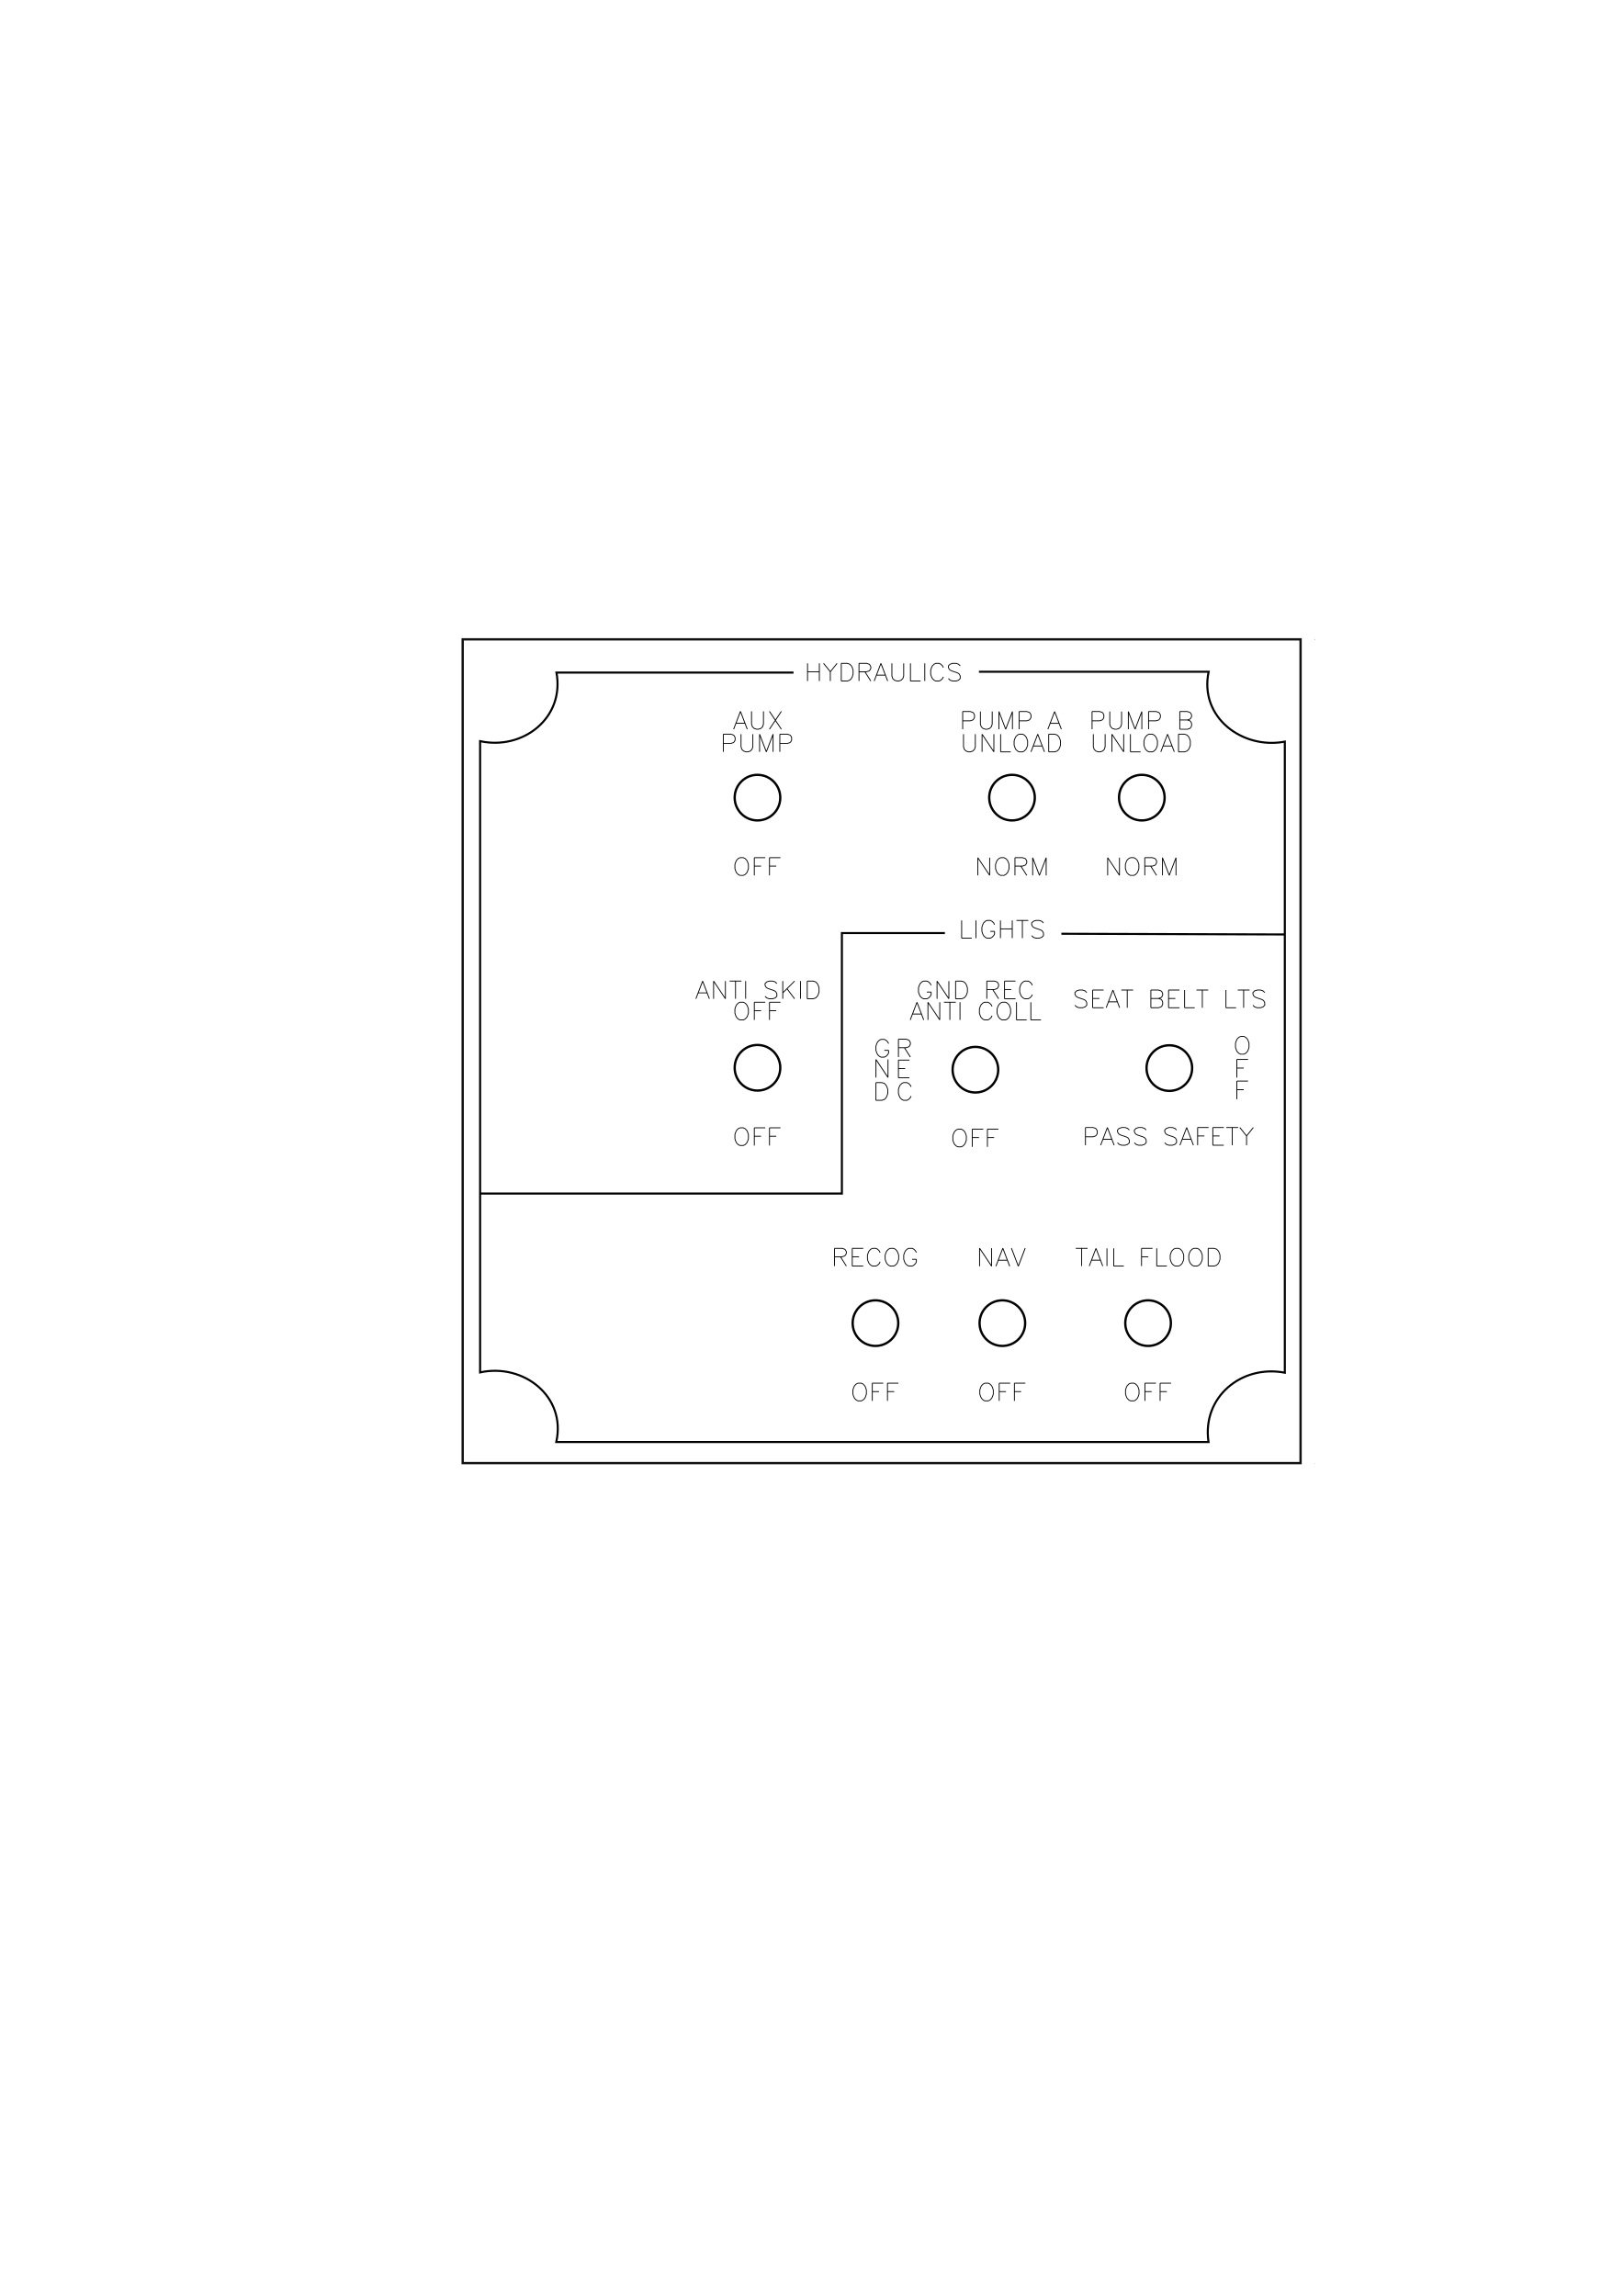
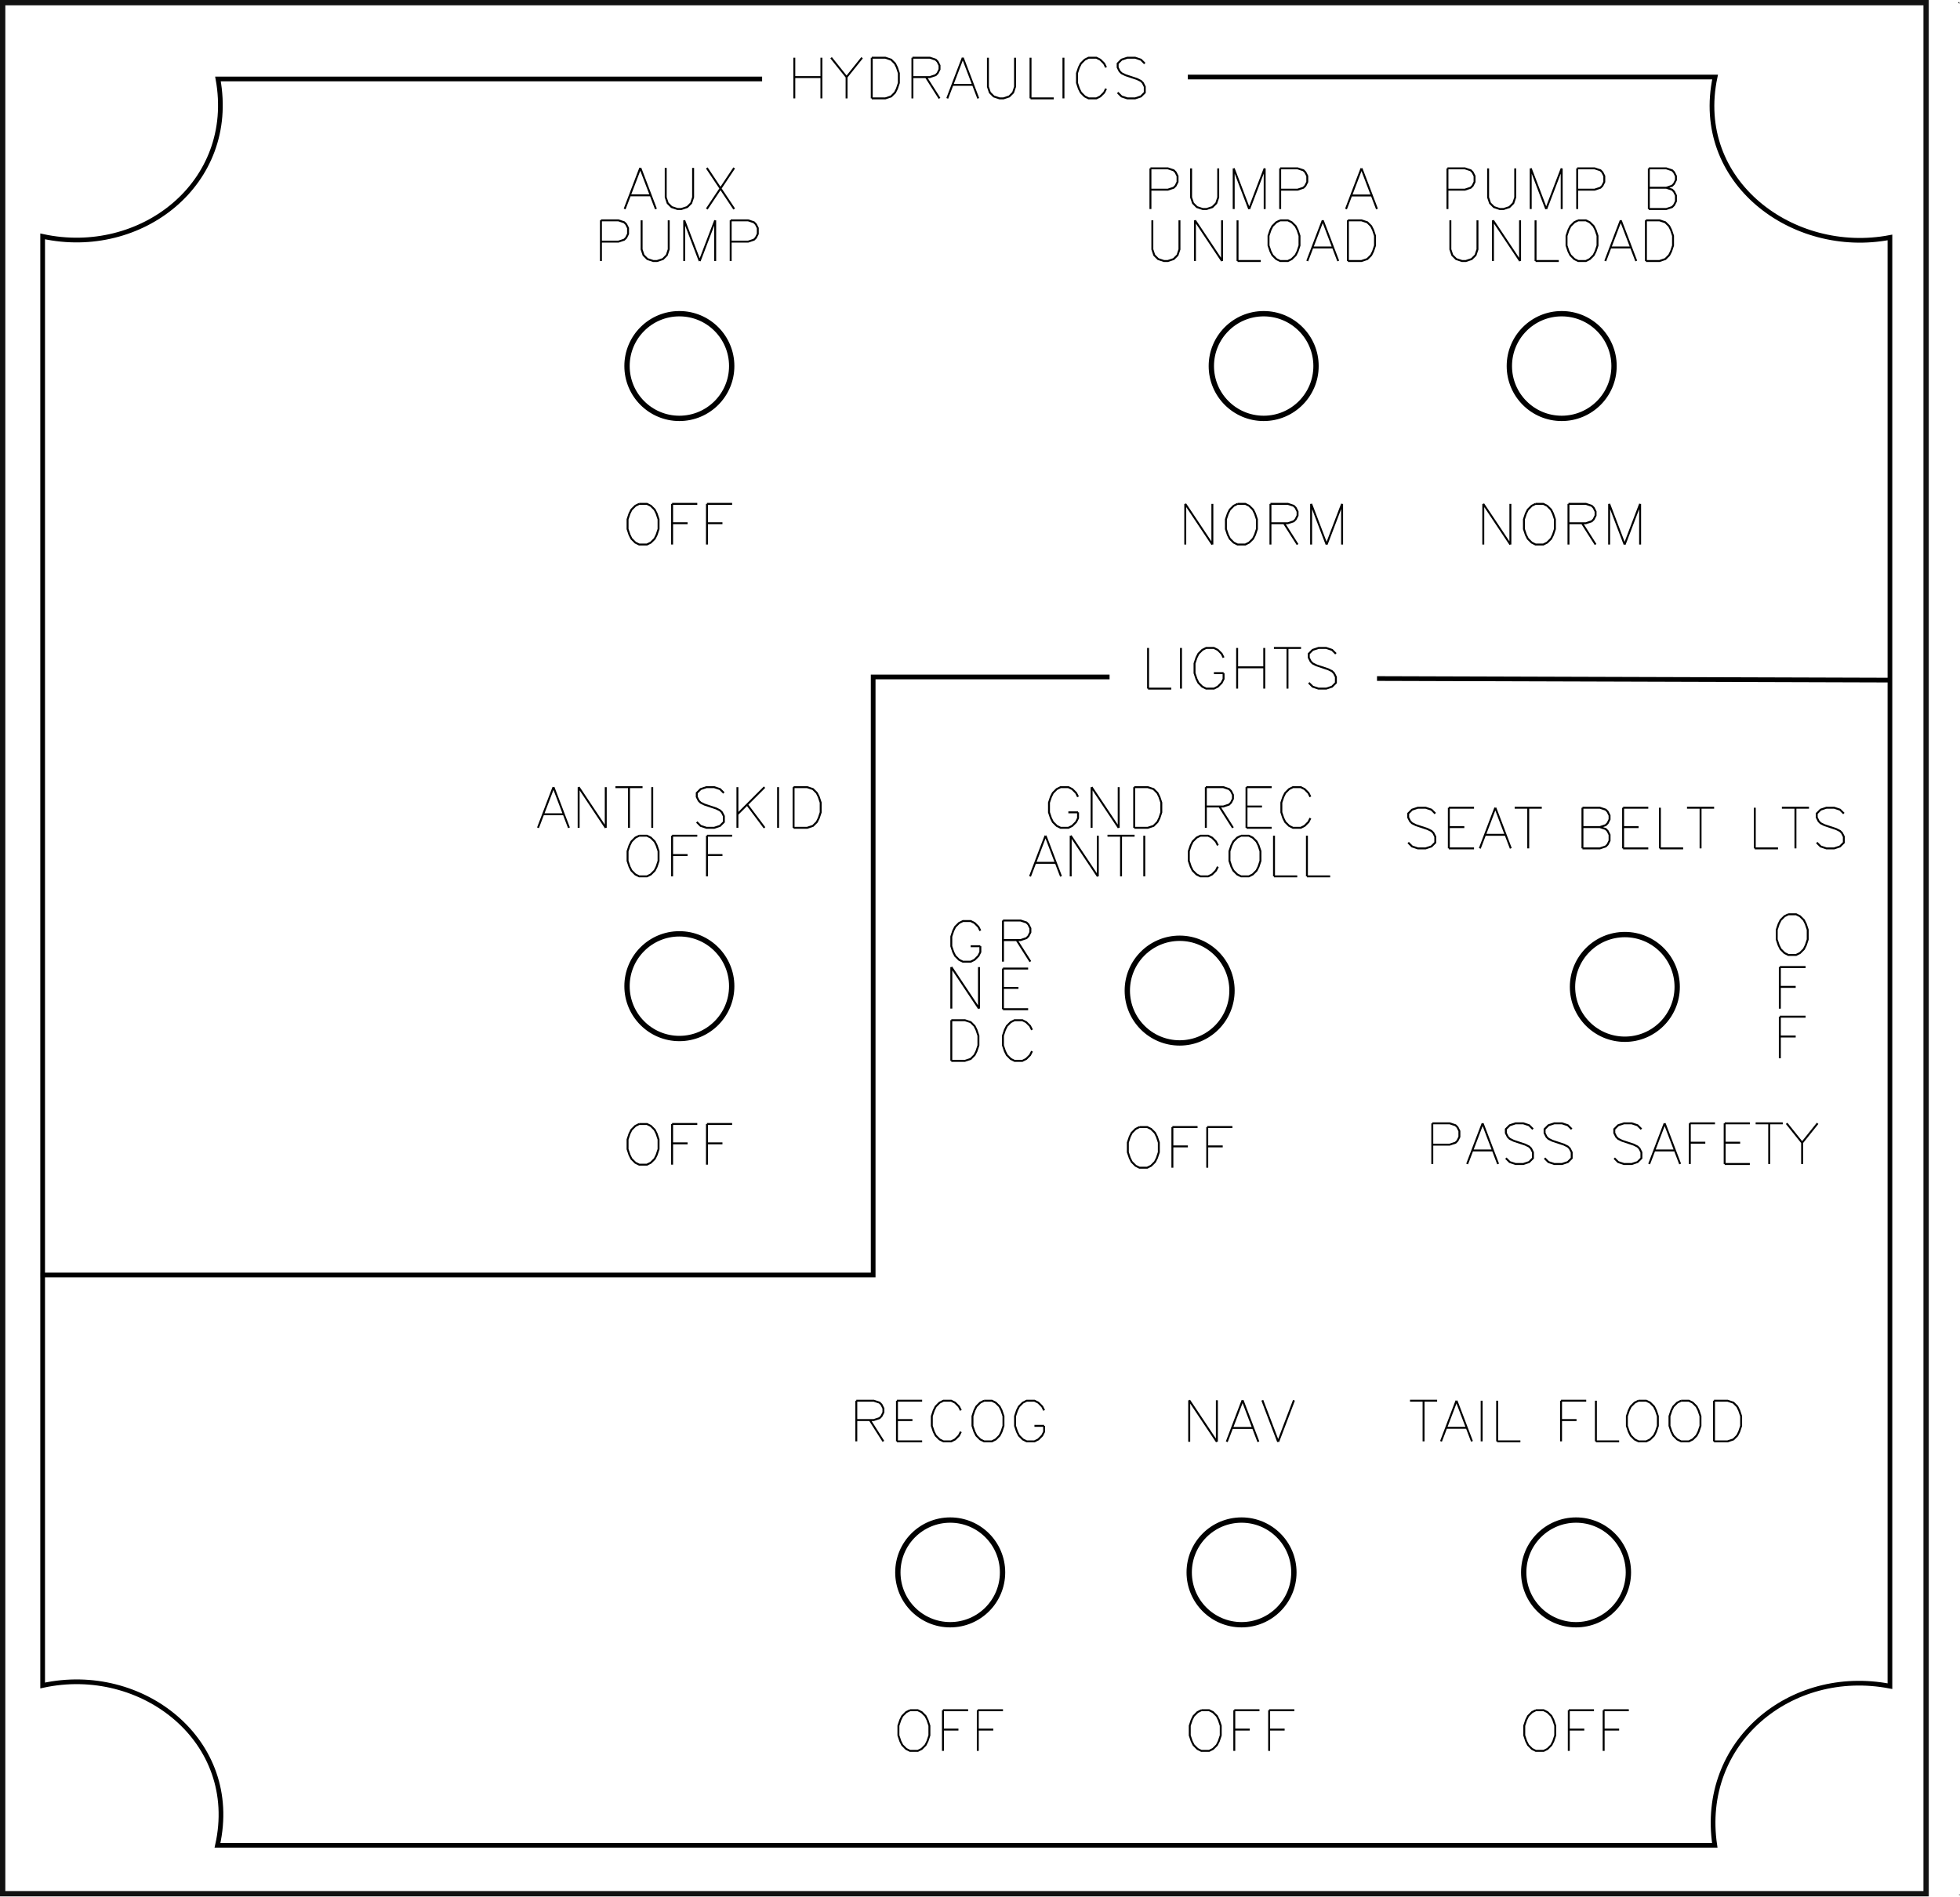
- <svg xmlns="http://www.w3.org/2000/svg" width="210mm" height="297mm" viewBox="0 0 210 297" version="1.1" id="svg55406">
+ <svg xmlns="http://www.w3.org/2000/svg" width="110.425mm" height="106.857mm" viewBox="0 0 110.425 106.857" version="1.1" id="svg55406">
  <defs id="defs55400" />
-   <g id="layer1">
+   <g id="layer1" transform="translate(-59.69226,-82.55346)">
    <path id="path8853" d="m 137.272,120.787 c 9.603,0.03 19.207,0.06 28.81,0.089 M 61.961,154.394 c 15.642,0 31.283,0 46.925,0 0,-11.232 0,-22.464 0,-33.696 4.439,0 8.878,0 13.318,0 M 102.629,87.002 c -10.219,0 -20.438,0 -30.657,0 1.077,5.889 -4.356,10.075 -9.877,8.871 0,27.218 0,54.435 0,81.653 5.587,-1.225 11.177,3.116 9.85,9.006 28.119,0 56.238,0 84.357,0 -0.867,-5.807 4.273,-10.045 9.868,-8.967 0,-27.211 0,-54.422 0,-81.632 -5.46,1.049 -11.099,-3.138 -9.851,-9.038 -9.902,0 -19.803,0 -29.705,0" style="display:inline;fill:none;stroke:#000000;stroke-width:0.265px;stroke-linecap:butt;stroke-linejoin:miter;stroke-opacity:1" />
    <path style="display:inline;fill:none;stroke:#000000;stroke-width:0.1;stroke-linecap:butt;stroke-linejoin:round;stroke-miterlimit:4;stroke-dasharray:none;stroke-opacity:1" id="path8863" d="m 170.083,82.721 h -0.016 v 0.001 0.001" />
    <path style="display:inline;fill:none;stroke:#000000;stroke-width:0.1;stroke-linecap:butt;stroke-linejoin:round;stroke-miterlimit:4;stroke-dasharray:none;stroke-opacity:1" id="path8877" d="m 170.069,189.318 h 0.016" />
    <path style="display:inline;fill:none;stroke:#000000;stroke-width:0.1;stroke-linecap:butt;stroke-linejoin:round;stroke-miterlimit:4;stroke-dasharray:none;stroke-opacity:1" id="path9645" d="m 60.046,189.321 h -0.001" />
    <path style="display:inline;fill:none;stroke:#000000;stroke-width:0.1;stroke-linecap:butt;stroke-linejoin:round;stroke-miterlimit:4;stroke-dasharray:none;stroke-opacity:1" id="path9649" d="m 60.046,189.318 h -0.001" />
    <rect y="82.703" x="59.842" height="106.557" width="108.366" id="rect8638-1" style="display:inline;opacity:1;fill:none;fill-opacity:1;stroke:#000000;stroke-width:0.3;stroke-miterlimit:4;stroke-dasharray:none;stroke-dashoffset:0;stroke-opacity:0.926" />
    <circle style="display:inline;fill:none;stroke:#000000;stroke-width:0.3;stroke-miterlimit:4;stroke-dasharray:none;stroke-dashoffset:0;stroke-opacity:1" id="circle8293-6-7" cx="97.967" cy="138.122" r="2.949" />
    <circle style="display:inline;fill:none;stroke:#000000;stroke-width:0.3;stroke-miterlimit:4;stroke-dasharray:none;stroke-dashoffset:0;stroke-opacity:1" id="circle5596-8" cx="126.153" cy="138.371" r="2.949" />
    <circle style="display:inline;fill:none;stroke:#000000;stroke-width:0.3;stroke-miterlimit:4;stroke-dasharray:none;stroke-dashoffset:0;stroke-opacity:1" id="circle5596-8-3" cx="151.235" cy="138.163" r="2.949" />
    <circle style="display:inline;fill:none;stroke:#000000;stroke-width:0.3;stroke-miterlimit:4;stroke-dasharray:none;stroke-dashoffset:0;stroke-opacity:1" id="circle8293-6-7-6" cx="113.226" cy="171.154" r="2.949" />
    <circle style="display:inline;fill:none;stroke:#000000;stroke-width:0.3;stroke-miterlimit:4;stroke-dasharray:none;stroke-dashoffset:0;stroke-opacity:1" id="circle8293-6-7-6-7" cx="129.64" cy="171.154" r="2.949" />
    <circle style="display:inline;fill:none;stroke:#000000;stroke-width:0.3;stroke-miterlimit:4;stroke-dasharray:none;stroke-dashoffset:0;stroke-opacity:1" id="circle8293-6-7-6-7-4" cx="148.486" cy="171.154" r="2.949" />
    <circle style="display:inline;fill:none;stroke:#000000;stroke-width:0.3;stroke-miterlimit:4;stroke-dasharray:none;stroke-dashoffset:0;stroke-opacity:1" id="circle8293-6" cx="97.967" cy="103.179" r="2.949" />
    <circle style="display:inline;fill:none;stroke:#000000;stroke-width:0.3;stroke-miterlimit:4;stroke-dasharray:none;stroke-dashoffset:0;stroke-opacity:1" id="circle8293-6-5" cx="130.887" cy="103.179" r="2.949" />
    <circle style="display:inline;fill:none;stroke:#000000;stroke-width:0.3;stroke-miterlimit:4;stroke-dasharray:none;stroke-dashoffset:0;stroke-opacity:1" id="circle8293-6-5-9" cx="147.677" cy="103.179" r="2.949" />
    <g id="g7558-9-4-2-5-1" transform="matrix(0.1090909,0,0,0.1090909,94.72187,112.254)">
      <path id="path7552-3-7-72-48-0" transform="translate(11)" style="fill:none;stroke:#000000" d="m -2,-12 -2,1 -2,2 -1,2 -1,3 v 5 l 1,3 1,2 2,2 2,1 H 2 L 4,8 6,6 7,4 8,1 V -4 L 7,-7 6,-9 4,-11 2,-12 h -4" />
      <path id="path7554-1-8-2-1-34" transform="translate(32)" style="fill:none;stroke:#000000" d="M -6,-12 V 9 m 0,-21 H 7 M -6,-2 h 8" />
      <path id="path7556-9-4-61-2-03" transform="translate(50)" style="fill:none;stroke:#000000" d="M -6,-12 V 9 m 0,-21 H 7 M -6,-2 h 8" />
    </g>
    <g id="g7558-9-4-2-5-1-0" transform="matrix(0.1090909,0,0,0.1090909,94.72187,147.1967)">
      <path id="path7552-3-7-72-48-0-2" transform="translate(11)" style="fill:none;stroke:#000000" d="m -2,-12 -2,1 -2,2 -1,2 -1,3 v 5 l 1,3 1,2 2,2 2,1 H 2 L 4,8 6,6 7,4 8,1 V -4 L 7,-7 6,-9 4,-11 2,-12 h -4" />
      <path id="path7554-1-8-2-1-34-7" transform="translate(32)" style="fill:none;stroke:#000000" d="M -6,-12 V 9 m 0,-21 H 7 M -6,-2 h 8" />
      <path id="path7556-9-4-61-2-03-61" transform="translate(50)" style="fill:none;stroke:#000000" d="M -6,-12 V 9 m 0,-21 H 7 M -6,-2 h 8" />
    </g>
    <g id="g7558-9-4-2-5-1-9" transform="matrix(0.1090909,0,0,0.1090909,109.9809,180.2294)">
      <path id="path7552-3-7-72-48-0-1" transform="translate(11)" style="fill:none;stroke:#000000" d="m -2,-12 -2,1 -2,2 -1,2 -1,3 v 5 l 1,3 1,2 2,2 2,1 H 2 L 4,8 6,6 7,4 8,1 V -4 L 7,-7 6,-9 4,-11 2,-12 h -4" />
      <path id="path7554-1-8-2-1-34-4" transform="translate(32)" style="fill:none;stroke:#000000" d="M -6,-12 V 9 m 0,-21 H 7 M -6,-2 h 8" />
      <path id="path7556-9-4-61-2-03-91" transform="translate(50)" style="fill:none;stroke:#000000" d="M -6,-12 V 9 m 0,-21 H 7 M -6,-2 h 8" />
    </g>
    <g id="g7558-9-4-2-5-1-07" transform="matrix(0.1090909,0,0,0.1090909,126.395,180.2294)">
      <path id="path7552-3-7-72-48-0-5" transform="translate(11)" style="fill:none;stroke:#000000" d="m -2,-12 -2,1 -2,2 -1,2 -1,3 v 5 l 1,3 1,2 2,2 2,1 H 2 L 4,8 6,6 7,4 8,1 V -4 L 7,-7 6,-9 4,-11 2,-12 h -4" />
      <path id="path7554-1-8-2-1-34-8" transform="translate(32)" style="fill:none;stroke:#000000" d="M -6,-12 V 9 m 0,-21 H 7 M -6,-2 h 8" />
      <path id="path7556-9-4-61-2-03-7" transform="translate(50)" style="fill:none;stroke:#000000" d="M -6,-12 V 9 m 0,-21 H 7 M -6,-2 h 8" />
    </g>
    <g id="g7558-9-4-2-5-1-04" transform="matrix(0.1090909,0,0,0.1090909,145.2406,180.2294)">
      <path id="path7552-3-7-72-48-0-8" transform="translate(11)" style="fill:none;stroke:#000000" d="m -2,-12 -2,1 -2,2 -1,2 -1,3 v 5 l 1,3 1,2 2,2 2,1 H 2 L 4,8 6,6 7,4 8,1 V -4 L 7,-7 6,-9 4,-11 2,-12 h -4" />
      <path id="path7554-1-8-2-1-34-0" transform="translate(32)" style="fill:none;stroke:#000000" d="M -6,-12 V 9 m 0,-21 H 7 M -6,-2 h 8" />
      <path id="path7556-9-4-61-2-03-4" transform="translate(50)" style="fill:none;stroke:#000000" d="M -6,-12 V 9 m 0,-21 H 7 M -6,-2 h 8" />
    </g>
    <g id="g56416" transform="matrix(0.1090909,0,0,0.1090909,104.0062,87.11506)">
      <path id="path56396" transform="translate(11)" style="fill:none;stroke:#000000" d="M -7,-12 V 9 M 7,-12 V 9 M -7,-2 H 7" />
      <path id="path56398" transform="translate(31)" style="fill:none;stroke:#000000" d="M -8,-12 0,-2 V 9 M 8,-12 0,-2" />
      <path id="path56400" transform="translate(51)" style="fill:none;stroke:#000000" d="M -7,-12 V 9 m 0,-21 h 7 l 3,1 2,2 1,2 1,3 V 1 L 6,4 5,6 3,8 0,9 h -7" />
      <path id="path56402" transform="translate(72)" style="fill:none;stroke:#000000" d="M -7,-12 V 9 m 0,-21 h 9 l 3,1 1,1 1,2 v 2 l -1,2 -1,1 -3,1 h -9 m 7,0 7,11" />
      <path id="path56404" transform="translate(91)" style="fill:none;stroke:#000000" d="M 0,-12 -8,9 M 0,-12 8,9 M -5,2 H 5" />
      <path id="path56406" transform="translate(111)" style="fill:none;stroke:#000000" d="M -7,-12 V 3 l 1,3 2,2 3,1 H 1 L 4,8 6,6 7,3 v -15" />
      <path id="path56408" transform="translate(132)" style="fill:none;stroke:#000000" d="M -6,-12 V 9 m 0,0 H 6" />
      <path id="path56410" transform="translate(143)" style="fill:none;stroke:#000000" d="M 0,-12 V 9" />
      <path id="path56412" transform="translate(157)" style="fill:none;stroke:#000000" d="M 8,-7 7,-9 5,-11 3,-12 h -4 l -2,1 -2,2 -1,2 -1,3 v 5 l 1,3 1,2 2,2 2,1 H 3 L 5,8 7,6 8,4" />
      <path id="path56414" transform="translate(178)" style="fill:none;stroke:#000000" d="m 7,-9 -2,-2 -3,-1 h -4 l -3,1 -2,2 v 2 l 1,2 1,1 2,1 6,2 2,1 1,1 1,2 V 6 L 5,8 2,9 H -2 L -5,8 -7,6" />
    </g>
    <g id="g7558-9-4-2-5-1-0-2" transform="matrix(0.1090909,0,0,0.1090909,122.9071,147.3684)">
      <path id="path7552-3-7-72-48-0-2-9" transform="translate(11)" style="fill:none;stroke:#000000" d="m -2,-12 -2,1 -2,2 -1,2 -1,3 v 5 l 1,3 1,2 2,2 2,1 H 2 L 4,8 6,6 7,4 8,1 V -4 L 7,-7 6,-9 4,-11 2,-12 h -4" />
      <path id="path7554-1-8-2-1-34-7-6" transform="translate(32)" style="fill:none;stroke:#000000" d="M -6,-12 V 9 m 0,-21 H 7 M -6,-2 h 8" />
      <path id="path7556-9-4-61-2-03-61-1" transform="translate(50)" style="fill:none;stroke:#000000" d="M -6,-12 V 9 m 0,-21 H 7 M -6,-2 h 8" />
    </g>
    <g id="g51070" transform="matrix(0.1090909,0,0,0.1090909,126.0325,112.254)">
      <path id="path51062" transform="translate(11)" style="fill:none;stroke:#000000" d="M -7,-12 V 9 M -7,-12 7,9 M 7,-12 V 9" />
      <path id="path51064" transform="translate(33)" style="fill:none;stroke:#000000" d="m -2,-12 -2,1 -2,2 -1,2 -1,3 v 5 l 1,3 1,2 2,2 2,1 H 2 L 4,8 6,6 7,4 8,1 V -4 L 7,-7 6,-9 4,-11 2,-12 h -4" />
      <path id="path51066" transform="translate(55)" style="fill:none;stroke:#000000" d="M -7,-12 V 9 m 0,-21 h 9 l 3,1 1,1 1,2 v 2 l -1,2 -1,1 -3,1 h -9 m 7,0 7,11" />
      <path id="path51068" transform="translate(77)" style="fill:none;stroke:#000000" d="M -8,-12 V 9 M -8,-12 0,9 M 8,-12 0,9 M 8,-12 V 9" />
    </g>
    <g id="g51070-0" transform="matrix(0.1090909,0,0,0.1090909,142.8226,112.254)">
      <path id="path51062-4" transform="translate(11)" style="fill:none;stroke:#000000" d="M -7,-12 V 9 M -7,-12 7,9 M 7,-12 V 9" />
      <path id="path51064-2" transform="translate(33)" style="fill:none;stroke:#000000" d="m -2,-12 -2,1 -2,2 -1,2 -1,3 v 5 l 1,3 1,2 2,2 2,1 H 2 L 4,8 6,6 7,4 8,1 V -4 L 7,-7 6,-9 4,-11 2,-12 h -4" />
      <path id="path51066-2" transform="translate(55)" style="fill:none;stroke:#000000" d="M -7,-12 V 9 m 0,-21 h 9 l 3,1 1,1 1,2 v 2 l -1,2 -1,1 -3,1 h -9 m 7,0 7,11" />
      <path id="path51068-2" transform="translate(77)" style="fill:none;stroke:#000000" d="M -8,-12 V 9 M -8,-12 0,9 M 8,-12 0,9 M 8,-12 V 9" />
    </g>
    <g transform="matrix(0.1090909,0,0,0.1090909,138.7008,129.376)" id="g56740">
      <path d="m 7,-9 -2,-2 -3,-1 h -4 l -3,1 -2,2 v 2 l 1,2 1,1 2,1 6,2 2,1 1,1 1,2 V 6 L 5,8 2,9 H -2 L -5,8 -7,6" style="fill:none;stroke:#000000" transform="translate(10)" id="path56714" />
      <path d="M -6,-12 V 9 m 0,-21 H 7 M -6,-2 H 2 M -6,9 H 7" style="fill:none;stroke:#000000" transform="translate(30)" id="path56716" />
      <path d="M 0,-12 -8,9 M 0,-12 8,9 M -5,2 H 5" style="fill:none;stroke:#000000" transform="translate(48)" id="path56718" />
      <path d="M 0,-12 V 9 M -7,-12 H 7" style="fill:none;stroke:#000000" transform="translate(65)" id="path56720" />
      <path d="" style="fill:none;stroke:#000000" transform="translate(81)" id="path56722" />
      <path d="M -7,-12 V 9 m 0,-21 h 9 l 3,1 1,1 1,2 v 2 l -1,2 -1,1 -3,1 m -9,0 h 9 l 3,1 1,1 1,2 V 5 L 6,7 5,8 2,9 h -9" style="fill:none;stroke:#000000" transform="translate(100)" id="path56724" />
      <path d="M -6,-12 V 9 m 0,-21 H 7 M -6,-2 H 2 M -6,9 H 7" style="fill:none;stroke:#000000" transform="translate(120)" id="path56726" />
      <path d="M -6,-12 V 9 m 0,0 H 6" style="fill:none;stroke:#000000" transform="translate(139)" id="path56728" />
      <path d="M 0,-12 V 9 M -7,-12 H 7" style="fill:none;stroke:#000000" transform="translate(154)" id="path56730" />
      <path d="" style="fill:none;stroke:#000000" transform="translate(170)" id="path56732" />
      <path d="M -6,-12 V 9 m 0,0 H 6" style="fill:none;stroke:#000000" transform="translate(188)" id="path56734" />
      <path d="M 0,-12 V 9 M -7,-12 H 7" style="fill:none;stroke:#000000" transform="translate(203)" id="path56736" />
      <path d="m 7,-9 -2,-2 -3,-1 h -4 l -3,1 -2,2 v 2 l 1,2 1,1 2,1 6,2 2,1 1,1 1,2 V 6 L 5,8 2,9 H -2 L -5,8 -7,6" style="fill:none;stroke:#000000" transform="translate(221)" id="path56738" />
    </g>
    <g id="g56998" transform="matrix(0.1090909,0,0,0.1090909,139.9497,147.1598)">
      <path id="path56976" transform="translate(11)" style="fill:none;stroke:#000000" d="M -7,-12 V 9 m 0,-21 h 9 l 3,1 1,1 1,2 v 3 l -1,2 -1,1 -3,1 h -9" />
      <path id="path56978" transform="translate(30)" style="fill:none;stroke:#000000" d="M 0,-12 -8,9 M 0,-12 8,9 M -5,2 H 5" />
      <path id="path56980" transform="translate(49)" style="fill:none;stroke:#000000" d="m 7,-9 -2,-2 -3,-1 h -4 l -3,1 -2,2 v 2 l 1,2 1,1 2,1 6,2 2,1 1,1 1,2 V 6 L 5,8 2,9 H -2 L -5,8 -7,6" />
      <path id="path56982" transform="translate(69)" style="fill:none;stroke:#000000" d="m 7,-9 -2,-2 -3,-1 h -4 l -3,1 -2,2 v 2 l 1,2 1,1 2,1 6,2 2,1 1,1 1,2 V 6 L 5,8 2,9 H -2 L -5,8 -7,6" />
      <path id="path56984" transform="translate(87)" style="fill:none;stroke:#000000" d="" />
      <path id="path56986" transform="translate(105)" style="fill:none;stroke:#000000" d="m 7,-9 -2,-2 -3,-1 h -4 l -3,1 -2,2 v 2 l 1,2 1,1 2,1 6,2 2,1 1,1 1,2 V 6 L 5,8 2,9 H -2 L -5,8 -7,6" />
      <path id="path56988" transform="translate(124)" style="fill:none;stroke:#000000" d="M 0,-12 -8,9 M 0,-12 8,9 M -5,2 H 5" />
      <path id="path56990" transform="translate(143)" style="fill:none;stroke:#000000" d="M -6,-12 V 9 m 0,-21 H 7 M -6,-2 h 8" />
      <path id="path56992" transform="translate(161)" style="fill:none;stroke:#000000" d="M -6,-12 V 9 m 0,-21 H 7 M -6,-2 H 2 M -6,9 H 7" />
      <path id="path56994" transform="translate(178)" style="fill:none;stroke:#000000" d="M 0,-12 V 9 M -7,-12 H 7" />
      <path id="path56996" transform="translate(195)" style="fill:none;stroke:#000000" d="M -8,-12 0,-2 V 9 M 8,-12 0,-2" />
    </g>
    <g transform="matrix(0.1090909,0,0,0.1090909,123.9373,120.3732)" id="g57262">
      <path d="M -6,-12 V 9 m 0,0 H 6" style="fill:none;stroke:#000000" transform="translate(10)" id="path57250" />
      <path d="M 0,-12 V 9" style="fill:none;stroke:#000000" transform="translate(21)" id="path57252" />
      <path d="M 8,-7 7,-9 5,-11 3,-12 h -4 l -2,1 -2,2 -1,2 -1,3 v 5 l 1,3 1,2 2,2 2,1 H 3 L 5,8 7,6 8,4 V 1 M 3,1 h 5" style="fill:none;stroke:#000000" transform="translate(35)" id="path57254" />
      <path d="M -7,-12 V 9 M 7,-12 V 9 M -7,-2 H 7" style="fill:none;stroke:#000000" transform="translate(57)" id="path57256" />
      <path d="M 0,-12 V 9 M -7,-12 H 7" style="fill:none;stroke:#000000" transform="translate(76)" id="path57258" />
      <path d="m 7,-9 -2,-2 -3,-1 h -4 l -3,1 -2,2 v 2 l 1,2 1,1 2,1 6,2 2,1 1,1 1,2 V 6 L 5,8 2,9 H -2 L -5,8 -7,6" style="fill:none;stroke:#000000" transform="translate(94)" id="path57260" />
    </g>
    <g id="g57540" transform="matrix(0.1090909,0,0,0.1090909,139.0224,162.7891)">
      <path id="path57520" transform="translate(8)" style="fill:none;stroke:#000000" d="M 0,-12 V 9 M -7,-12 H 7" />
      <path id="path57522" transform="translate(25)" style="fill:none;stroke:#000000" d="M 0,-12 -8,9 M 0,-12 8,9 M -5,2 H 5" />
      <path id="path57524" transform="translate(38)" style="fill:none;stroke:#000000" d="M 0,-12 V 9" />
      <path id="path57526" transform="translate(52)" style="fill:none;stroke:#000000" d="M -6,-12 V 9 m 0,0 H 6" />
      <path id="path57528" transform="translate(67)" style="fill:none;stroke:#000000" d="" />
      <path id="path57530" transform="translate(85)" style="fill:none;stroke:#000000" d="M -6,-12 V 9 m 0,-21 H 7 M -6,-2 h 8" />
      <path id="path57532" transform="translate(103)" style="fill:none;stroke:#000000" d="M -6,-12 V 9 m 0,0 H 6" />
      <path id="path57534" transform="translate(121)" style="fill:none;stroke:#000000" d="m -2,-12 -2,1 -2,2 -1,2 -1,3 v 5 l 1,3 1,2 2,2 2,1 H 2 L 4,8 6,6 7,4 8,1 V -4 L 7,-7 6,-9 4,-11 2,-12 h -4" />
      <path id="path57536" transform="translate(143)" style="fill:none;stroke:#000000" d="m -2,-12 -2,1 -2,2 -1,2 -1,3 v 5 l 1,3 1,2 2,2 2,1 H 2 L 4,8 6,6 7,4 8,1 V -4 L 7,-7 6,-9 4,-11 2,-12 h -4" />
      <path id="path57538" transform="translate(165)" style="fill:none;stroke:#000000" d="M -7,-12 V 9 m 0,-21 h 7 l 3,1 2,2 1,2 1,3 V 1 L 6,4 5,6 3,8 0,9 h -7" />
    </g>
    <g transform="matrix(0.1090909,0,0,0.1090909,107.4991,162.7891)" id="g57826">
      <path d="M -7,-12 V 9 m 0,-21 h 9 l 3,1 1,1 1,2 v 2 l -1,2 -1,1 -3,1 h -9 m 7,0 7,11" style="fill:none;stroke:#000000" transform="translate(11)" id="path57816" />
      <path d="M -6,-12 V 9 m 0,-21 H 7 M -6,-2 H 2 M -6,9 H 7" style="fill:none;stroke:#000000" transform="translate(31)" id="path57818" />
      <path d="M 8,-7 7,-9 5,-11 3,-12 h -4 l -2,1 -2,2 -1,2 -1,3 v 5 l 1,3 1,2 2,2 2,1 H 3 L 5,8 7,6 8,4" style="fill:none;stroke:#000000" transform="translate(50)" id="path57820" />
      <path d="m -2,-12 -2,1 -2,2 -1,2 -1,3 v 5 l 1,3 1,2 2,2 2,1 H 2 L 4,8 6,6 7,4 8,1 V -4 L 7,-7 6,-9 4,-11 2,-12 h -4" style="fill:none;stroke:#000000" transform="translate(72)" id="path57822" />
      <path d="M 8,-7 7,-9 5,-11 3,-12 h -4 l -2,1 -2,2 -1,2 -1,3 v 5 l 1,3 1,2 2,2 2,1 H 3 L 5,8 7,6 8,4 V 1 M 3,1 h 5" style="fill:none;stroke:#000000" transform="translate(93)" id="path57824" />
    </g>
    <g id="g58118" transform="matrix(0.1113446,0,0,0.1113446,126.2463,162.7925)">
      <path id="path58112" transform="translate(11)" style="fill:none;stroke:#000000" d="M -7,-12 V 9 M -7,-12 7,9 M 7,-12 V 9" />
      <path id="path58114" transform="translate(31)" style="fill:none;stroke:#000000" d="M 0,-12 -8,9 M 0,-12 8,9 M -5,2 H 5" />
      <path id="path58116" transform="translate(49)" style="fill:none;stroke:#000000" d="M -8,-12 0,9 M 8,-12 0,9" />
    </g>
    <g transform="matrix(0.1090909,0,0,0.1090909,118.4645,128.2166)" id="g58426">
      <path d="M 8,-7 7,-9 5,-11 3,-12 h -4 l -2,1 -2,2 -1,2 -1,3 v 5 l 1,3 1,2 2,2 2,1 H 3 L 5,8 7,6 8,4 V 1 M 3,1 h 5" style="fill:none;stroke:#000000" transform="translate(10)" id="path58412" />
      <path d="M -7,-12 V 9 M -7,-12 7,9 M 7,-12 V 9" style="fill:none;stroke:#000000" transform="translate(32)" id="path58414" />
      <path d="M -7,-12 V 9 m 0,-21 h 7 l 3,1 2,2 1,2 1,3 V 1 L 6,4 5,6 3,8 0,9 h -7" style="fill:none;stroke:#000000" transform="translate(54)" id="path58416" />
      <path d="" style="fill:none;stroke:#000000" transform="translate(72)" id="path58418" />
      <path d="M -7,-12 V 9 m 0,-21 h 9 l 3,1 1,1 1,2 v 2 l -1,2 -1,1 -3,1 h -9 m 7,0 7,11" style="fill:none;stroke:#000000" transform="translate(91)" id="path58420" />
      <path d="M -6,-12 V 9 m 0,-21 H 7 M -6,-2 H 2 M -6,9 H 7" style="fill:none;stroke:#000000" transform="translate(111)" id="path58422" />
      <path d="M 8,-7 7,-9 5,-11 3,-12 h -4 l -2,1 -2,2 -1,2 -1,3 v 5 l 1,3 1,2 2,2 2,1 H 3 L 5,8 7,6 8,4" style="fill:none;stroke:#000000" transform="translate(130)" id="path58424" />
    </g>
    <g id="g58754" transform="matrix(0.1090909,0,0,0.1090909,117.6144,130.9527)">
      <path id="path58736" transform="translate(9)" style="fill:none;stroke:#000000" d="M 0,-12 -8,9 M 0,-12 8,9 M -5,2 H 5" />
      <path id="path58738" transform="translate(29)" style="fill:none;stroke:#000000" d="M -7,-12 V 9 M -7,-12 7,9 M 7,-12 V 9" />
      <path id="path58740" transform="translate(48)" style="fill:none;stroke:#000000" d="M 0,-12 V 9 M -7,-12 H 7" />
      <path id="path58742" transform="translate(60)" style="fill:none;stroke:#000000" d="M 0,-12 V 9" />
      <path id="path58744" transform="translate(72)" style="fill:none;stroke:#000000" d="" />
      <path id="path58746" transform="translate(90)" style="fill:none;stroke:#000000" d="M 8,-7 7,-9 5,-11 3,-12 h -4 l -2,1 -2,2 -1,2 -1,3 v 5 l 1,3 1,2 2,2 2,1 H 3 L 5,8 7,6 8,4" />
      <path id="path58748" transform="translate(112)" style="fill:none;stroke:#000000" d="m -2,-12 -2,1 -2,2 -1,2 -1,3 v 5 l 1,3 1,2 2,2 2,1 H 2 L 4,8 6,6 7,4 8,1 V -4 L 7,-7 6,-9 4,-11 2,-12 h -4" />
      <path id="path58750" transform="translate(133)" style="fill:none;stroke:#000000" d="M -6,-12 V 9 m 0,0 H 6" />
      <path id="path58752" transform="translate(150)" style="fill:none;stroke:#000000" d="M -6,-12 V 9 m 0,0 H 6" />
    </g>
    <g id="g61301">
      <g transform="matrix(0.1102063,0,0,0.1102063,94.77413,93.33856)" id="g59458">
        <path d="M 0,-12 -8,9 M 0,-12 8,9 M -5,2 H 5" style="fill:none;stroke:#000000" transform="translate(9)" id="path59452" />
        <path d="M -7,-12 V 3 l 1,3 2,2 3,1 H 1 L 4,8 6,6 7,3 v -15" style="fill:none;stroke:#000000" transform="translate(29)" id="path59454" />
        <path d="M -7,-12 7,9 M 7,-12 -7,9" style="fill:none;stroke:#000000" transform="translate(50)" id="path59456" />
      </g>
      <g id="g59824" transform="matrix(0.1090909,0,0,0.1090909,93.11275,96.27834)">
        <path id="path59816" transform="translate(11)" style="fill:none;stroke:#000000" d="M -7,-12 V 9 m 0,-21 h 9 l 3,1 1,1 1,2 v 3 l -1,2 -1,1 -3,1 h -9" />
        <path id="path59818" transform="translate(32)" style="fill:none;stroke:#000000" d="M -7,-12 V 3 l 1,3 2,2 3,1 H 1 L 4,8 6,6 7,3 v -15" />
        <path id="path59820" transform="translate(55)" style="fill:none;stroke:#000000" d="M -8,-12 V 9 M -8,-12 0,9 M 8,-12 0,9 M 8,-12 V 9" />
        <path id="path59822" transform="translate(78)" style="fill:none;stroke:#000000" d="M -7,-12 V 9 m 0,-21 h 9 l 3,1 1,1 1,2 v 3 l -1,2 -1,1 -3,1 h -9" />
      </g>
    </g>
    <g id="g61260" transform="translate(70.22425,-18.7836)">
      <g id="g60598" transform="matrix(0.1090909,0,0,0.1090909,70.58013,112.1328)">
        <path id="path60586" transform="translate(11)" style="fill:none;stroke:#000000" d="M -7,-12 V 9 m 0,-21 h 9 l 3,1 1,1 1,2 v 3 l -1,2 -1,1 -3,1 h -9" />
        <path id="path60588" transform="translate(32)" style="fill:none;stroke:#000000" d="M -7,-12 V 3 l 1,3 2,2 3,1 H 1 L 4,8 6,6 7,3 v -15" />
        <path id="path60590" transform="translate(55)" style="fill:none;stroke:#000000" d="M -8,-12 V 9 M -8,-12 0,9 M 8,-12 0,9 M 8,-12 V 9" />
        <path id="path60592" transform="translate(78)" style="fill:none;stroke:#000000" d="M -7,-12 V 9 m 0,-21 h 9 l 3,1 1,1 1,2 v 3 l -1,2 -1,1 -3,1 h -9" />
        <path id="path60594" transform="translate(96)" style="fill:none;stroke:#000000" d="" />
        <path id="path60596" transform="translate(115)" style="fill:none;stroke:#000000" d="M -7,-12 V 9 m 0,-21 h 9 l 3,1 1,1 1,2 v 2 l -1,2 -1,1 -3,1 m -9,0 h 9 l 3,1 1,1 1,2 V 5 L 6,7 5,8 2,9 h -9" />
      </g>
      <g transform="matrix(0.1090909,0,0,0.1090909,70.74376,115.0619)" id="g61006">
        <path d="M -7,-12 V 3 l 1,3 2,2 3,1 H 1 L 4,8 6,6 7,3 v -15" style="fill:none;stroke:#000000" transform="translate(11)" id="path60994" />
        <path d="M -7,-12 V 9 M -7,-12 7,9 M 7,-12 V 9" style="fill:none;stroke:#000000" transform="translate(33)" id="path60996" />
        <path d="M -6,-12 V 9 m 0,0 H 6" style="fill:none;stroke:#000000" transform="translate(54)" id="path60998" />
        <path d="m -2,-12 -2,1 -2,2 -1,2 -1,3 v 5 l 1,3 1,2 2,2 2,1 H 2 L 4,8 6,6 7,4 8,1 V -4 L 7,-7 6,-9 4,-11 2,-12 h -4" style="fill:none;stroke:#000000" transform="translate(72)" id="path61000" />
        <path d="M 0,-12 -8,9 M 0,-12 8,9 M -5,2 H 5" style="fill:none;stroke:#000000" transform="translate(92)" id="path61002" />
        <path d="M -7,-12 V 9 m 0,-21 h 7 l 3,1 2,2 1,2 1,3 V 1 L 6,4 5,6 3,8 0,9 h -7" style="fill:none;stroke:#000000" transform="translate(112)" id="path61004" />
      </g>
    </g>
    <g id="g61317">
      <g transform="matrix(0.1090909,0,0,0.1090909,124.0707,93.34915)" id="g60204">
        <path d="M -7,-12 V 9 m 0,-21 h 9 l 3,1 1,1 1,2 v 3 l -1,2 -1,1 -3,1 h -9" style="fill:none;stroke:#000000" transform="translate(11)" id="path60192" />
        <path d="M -7,-12 V 3 l 1,3 2,2 3,1 H 1 L 4,8 6,6 7,3 v -15" style="fill:none;stroke:#000000" transform="translate(32)" id="path60194" />
        <path d="M -8,-12 V 9 M -8,-12 0,9 M 8,-12 0,9 M 8,-12 V 9" style="fill:none;stroke:#000000" transform="translate(55)" id="path60196" />
        <path d="M -7,-12 V 9 m 0,-21 h 9 l 3,1 1,1 1,2 v 3 l -1,2 -1,1 -3,1 h -9" style="fill:none;stroke:#000000" transform="translate(78)" id="path60198" />
        <path d="" style="fill:none;stroke:#000000" transform="translate(96)" id="path60200" />
        <path d="M 0,-12 -8,9 M 0,-12 8,9 M -5,2 H 5" style="fill:none;stroke:#000000" transform="translate(113)" id="path60202" />
      </g>
      <g transform="matrix(0.1090909,0,0,0.1090909,124.178,96.27834)" id="g61006-0">
        <path d="M -7,-12 V 3 l 1,3 2,2 3,1 H 1 L 4,8 6,6 7,3 v -15" style="fill:none;stroke:#000000" transform="translate(11)" id="path60994-5" />
        <path d="M -7,-12 V 9 M -7,-12 7,9 M 7,-12 V 9" style="fill:none;stroke:#000000" transform="translate(33)" id="path60996-5" />
        <path d="M -6,-12 V 9 m 0,0 H 6" style="fill:none;stroke:#000000" transform="translate(54)" id="path60998-2" />
        <path d="m -2,-12 -2,1 -2,2 -1,2 -1,3 v 5 l 1,3 1,2 2,2 2,1 H 2 L 4,8 6,6 7,4 8,1 V -4 L 7,-7 6,-9 4,-11 2,-12 h -4" style="fill:none;stroke:#000000" transform="translate(72)" id="path61000-9" />
        <path d="M 0,-12 -8,9 M 0,-12 8,9 M -5,2 H 5" style="fill:none;stroke:#000000" transform="translate(92)" id="path61002-0" />
        <path d="M -7,-12 V 9 m 0,-21 h 7 l 3,1 2,2 1,2 1,3 V 1 L 6,4 5,6 3,8 0,9 h -7" style="fill:none;stroke:#000000" transform="translate(112)" id="path61004-2" />
      </g>
    </g>
    <g id="g61395" transform="translate(23.66412)">
      <g id="g59102" transform="matrix(0.1090909,0,0,0.1090909,66.22867,128.2166)">
        <path id="path59084" transform="translate(9)" style="fill:none;stroke:#000000" d="M 0,-12 -8,9 M 0,-12 8,9 M -5,2 H 5" />
        <path id="path59086" transform="translate(29)" style="fill:none;stroke:#000000" d="M -7,-12 V 9 M -7,-12 7,9 M 7,-12 V 9" />
        <path id="path59088" transform="translate(48)" style="fill:none;stroke:#000000" d="M 0,-12 V 9 M -7,-12 H 7" />
        <path id="path59090" transform="translate(60)" style="fill:none;stroke:#000000" d="M 0,-12 V 9" />
        <path id="path59092" transform="translate(72)" style="fill:none;stroke:#000000" d="" />
        <path id="path59094" transform="translate(90)" style="fill:none;stroke:#000000" d="m 7,-9 -2,-2 -3,-1 h -4 l -3,1 -2,2 v 2 l 1,2 1,1 2,1 6,2 2,1 1,1 1,2 V 6 L 5,8 2,9 H -2 L -5,8 -7,6" />
        <path id="path59096" transform="translate(111)" style="fill:none;stroke:#000000" d="M -7,-12 V 9 M 7,-12 -7,2 m 5,-5 9,12" />
        <path id="path59098" transform="translate(125)" style="fill:none;stroke:#000000" d="M 0,-12 V 9" />
        <path id="path59100" transform="translate(140)" style="fill:none;stroke:#000000" d="M -7,-12 V 9 m 0,-21 h 7 l 3,1 2,2 1,2 1,3 V 1 L 6,4 5,6 3,8 0,9 h -7" />
      </g>
      <g transform="matrix(0.1090909,0,0,0.1090909,71.05773,130.9527)" id="g7558-9-4-2-5-1-0-8">
        <path d="m -2,-12 -2,1 -2,2 -1,2 -1,3 v 5 l 1,3 1,2 2,2 2,1 H 2 L 4,8 6,6 7,4 8,1 V -4 L 7,-7 6,-9 4,-11 2,-12 h -4" style="fill:none;stroke:#000000" transform="translate(11)" id="path7552-3-7-72-48-0-2-3" />
        <path d="M -6,-12 V 9 m 0,-21 H 7 M -6,-2 h 8" style="fill:none;stroke:#000000" transform="translate(32)" id="path7554-1-8-2-1-34-7-8" />
        <path d="M -6,-12 V 9 m 0,-21 H 7 M -6,-2 h 8" style="fill:none;stroke:#000000" transform="translate(50)" id="path7556-9-4-61-2-03-61-0" />
      </g>
    </g>
    <g id="g27909-6" transform="translate(308.465,104.2359)">
      <g id="g26874-5" transform="matrix(0.1090909,0,0,0.1090909,-149,31.14449)">
        <path id="path26872-69" transform="translate(11)" style="fill:none;stroke:#000000" d="m -2,-12 -2,1 -2,2 -1,2 -1,3 v 5 l 1,3 1,2 2,2 2,1 H 2 L 4,8 6,6 7,4 8,1 V -4 L 7,-7 6,-9 4,-11 2,-12 h -4" />
      </g>
      <g transform="matrix(0.1116279,0,0,0.1116279,-148.9442,34.14872)" id="g27498-3">
        <path d="M -6,-12 V 9 m 0,-21 H 7 M -6,-2 h 8" style="fill:none;stroke:#000000" transform="translate(10)" id="path27496-7" />
      </g>
      <g transform="matrix(0.1116279,0,0,0.1116279,-148.9442,36.94502)" id="g27498-1-45">
        <path d="M -6,-12 V 9 m 0,-21 H 7 M -6,-2 h 8" style="fill:none;stroke:#000000" transform="translate(10)" id="path27496-0-2" />
      </g>
    </g>
    <g id="g64034" transform="translate(45.89706,5.325486)">
      <g id="g61639" transform="matrix(0.1090909,0,0,0.1090909,67.06373,130.4361)">
        <path id="path61637" transform="translate(10)" style="fill:none;stroke:#000000" d="M 8,-7 7,-9 5,-11 3,-12 h -4 l -2,1 -2,2 -1,2 -1,3 v 5 l 1,3 1,2 2,2 2,1 H 3 L 5,8 7,6 8,4 V 1 M 3,1 h 5" />
      </g>
      <g transform="matrix(0.1113446,0,0,0.1113446,66.94675,133.0571)" id="g62063">
        <path d="M -7,-12 V 9 M -7,-12 7,9 M 7,-12 V 9" style="fill:none;stroke:#000000" transform="translate(11)" id="path62061" />
      </g>
      <g id="g62491" transform="matrix(0.1090909,0,0,0.1090909,66.95464,136.023)">
        <path id="path62489" transform="translate(11)" style="fill:none;stroke:#000000" d="M -7,-12 V 9 m 0,-21 h 7 l 3,1 2,2 1,2 1,3 V 1 L 6,4 5,6 3,8 0,9 h -7" />
      </g>
      <g transform="matrix(0.1102514,0,0,0.1102514,69.861,130.42)" id="g62923">
        <path d="M -7,-12 V 9 m 0,-21 h 9 l 3,1 1,1 1,2 v 2 l -1,2 -1,1 -3,1 h -9 m 7,0 7,11" style="fill:none;stroke:#000000" transform="translate(11)" id="path62921" />
      </g>
      <g id="g63359" transform="matrix(0.1090909,0,0,0.1090909,69.86506,133.1126)">
        <path id="path63357" transform="translate(10)" style="fill:none;stroke:#000000" d="M -6,-12 V 9 m 0,-21 H 7 M -6,-2 H 2 M -6,9 H 7" />
      </g>
      <g transform="matrix(0.1090909,0,0,0.1090909,69.97415,136.023)" id="g63799">
        <path d="M 8,-7 7,-9 5,-11 3,-12 h -4 l -2,1 -2,2 -1,2 -1,3 v 5 l 1,3 1,2 2,2 2,1 H 3 L 5,8 7,6 8,4" style="fill:none;stroke:#000000" transform="translate(10)" id="path63797" />
      </g>
    </g>
  </g>
</svg>
